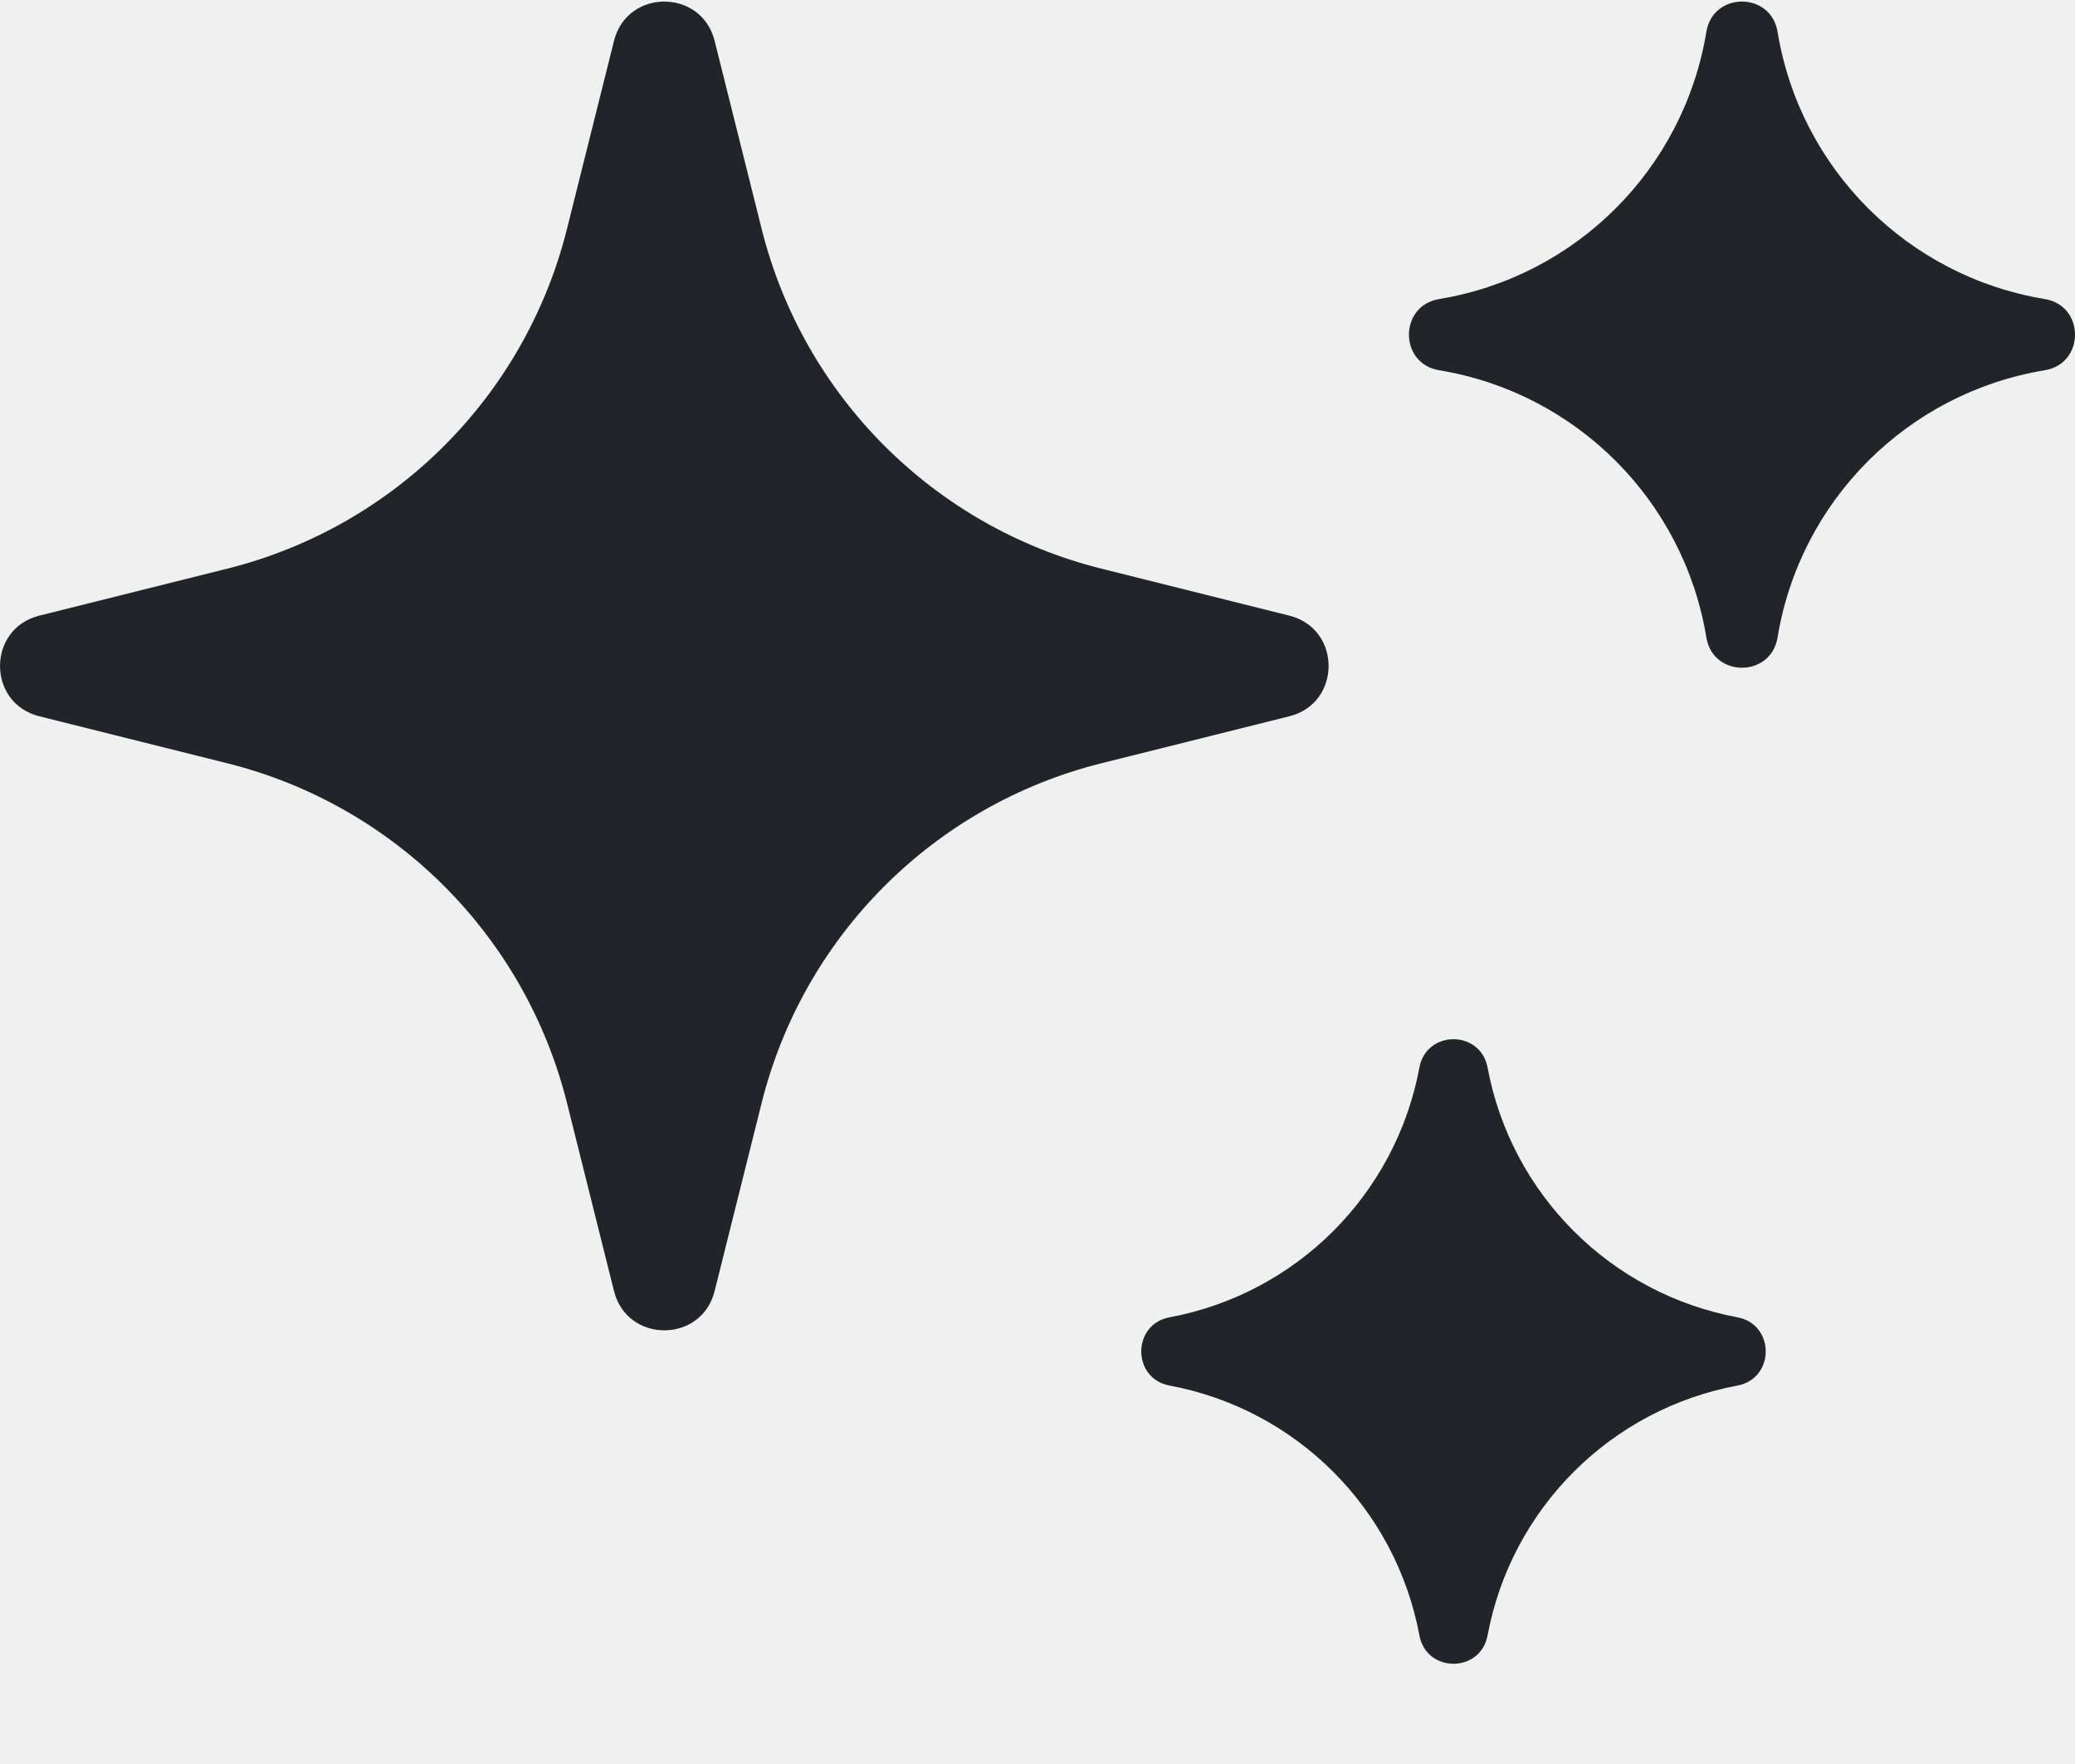
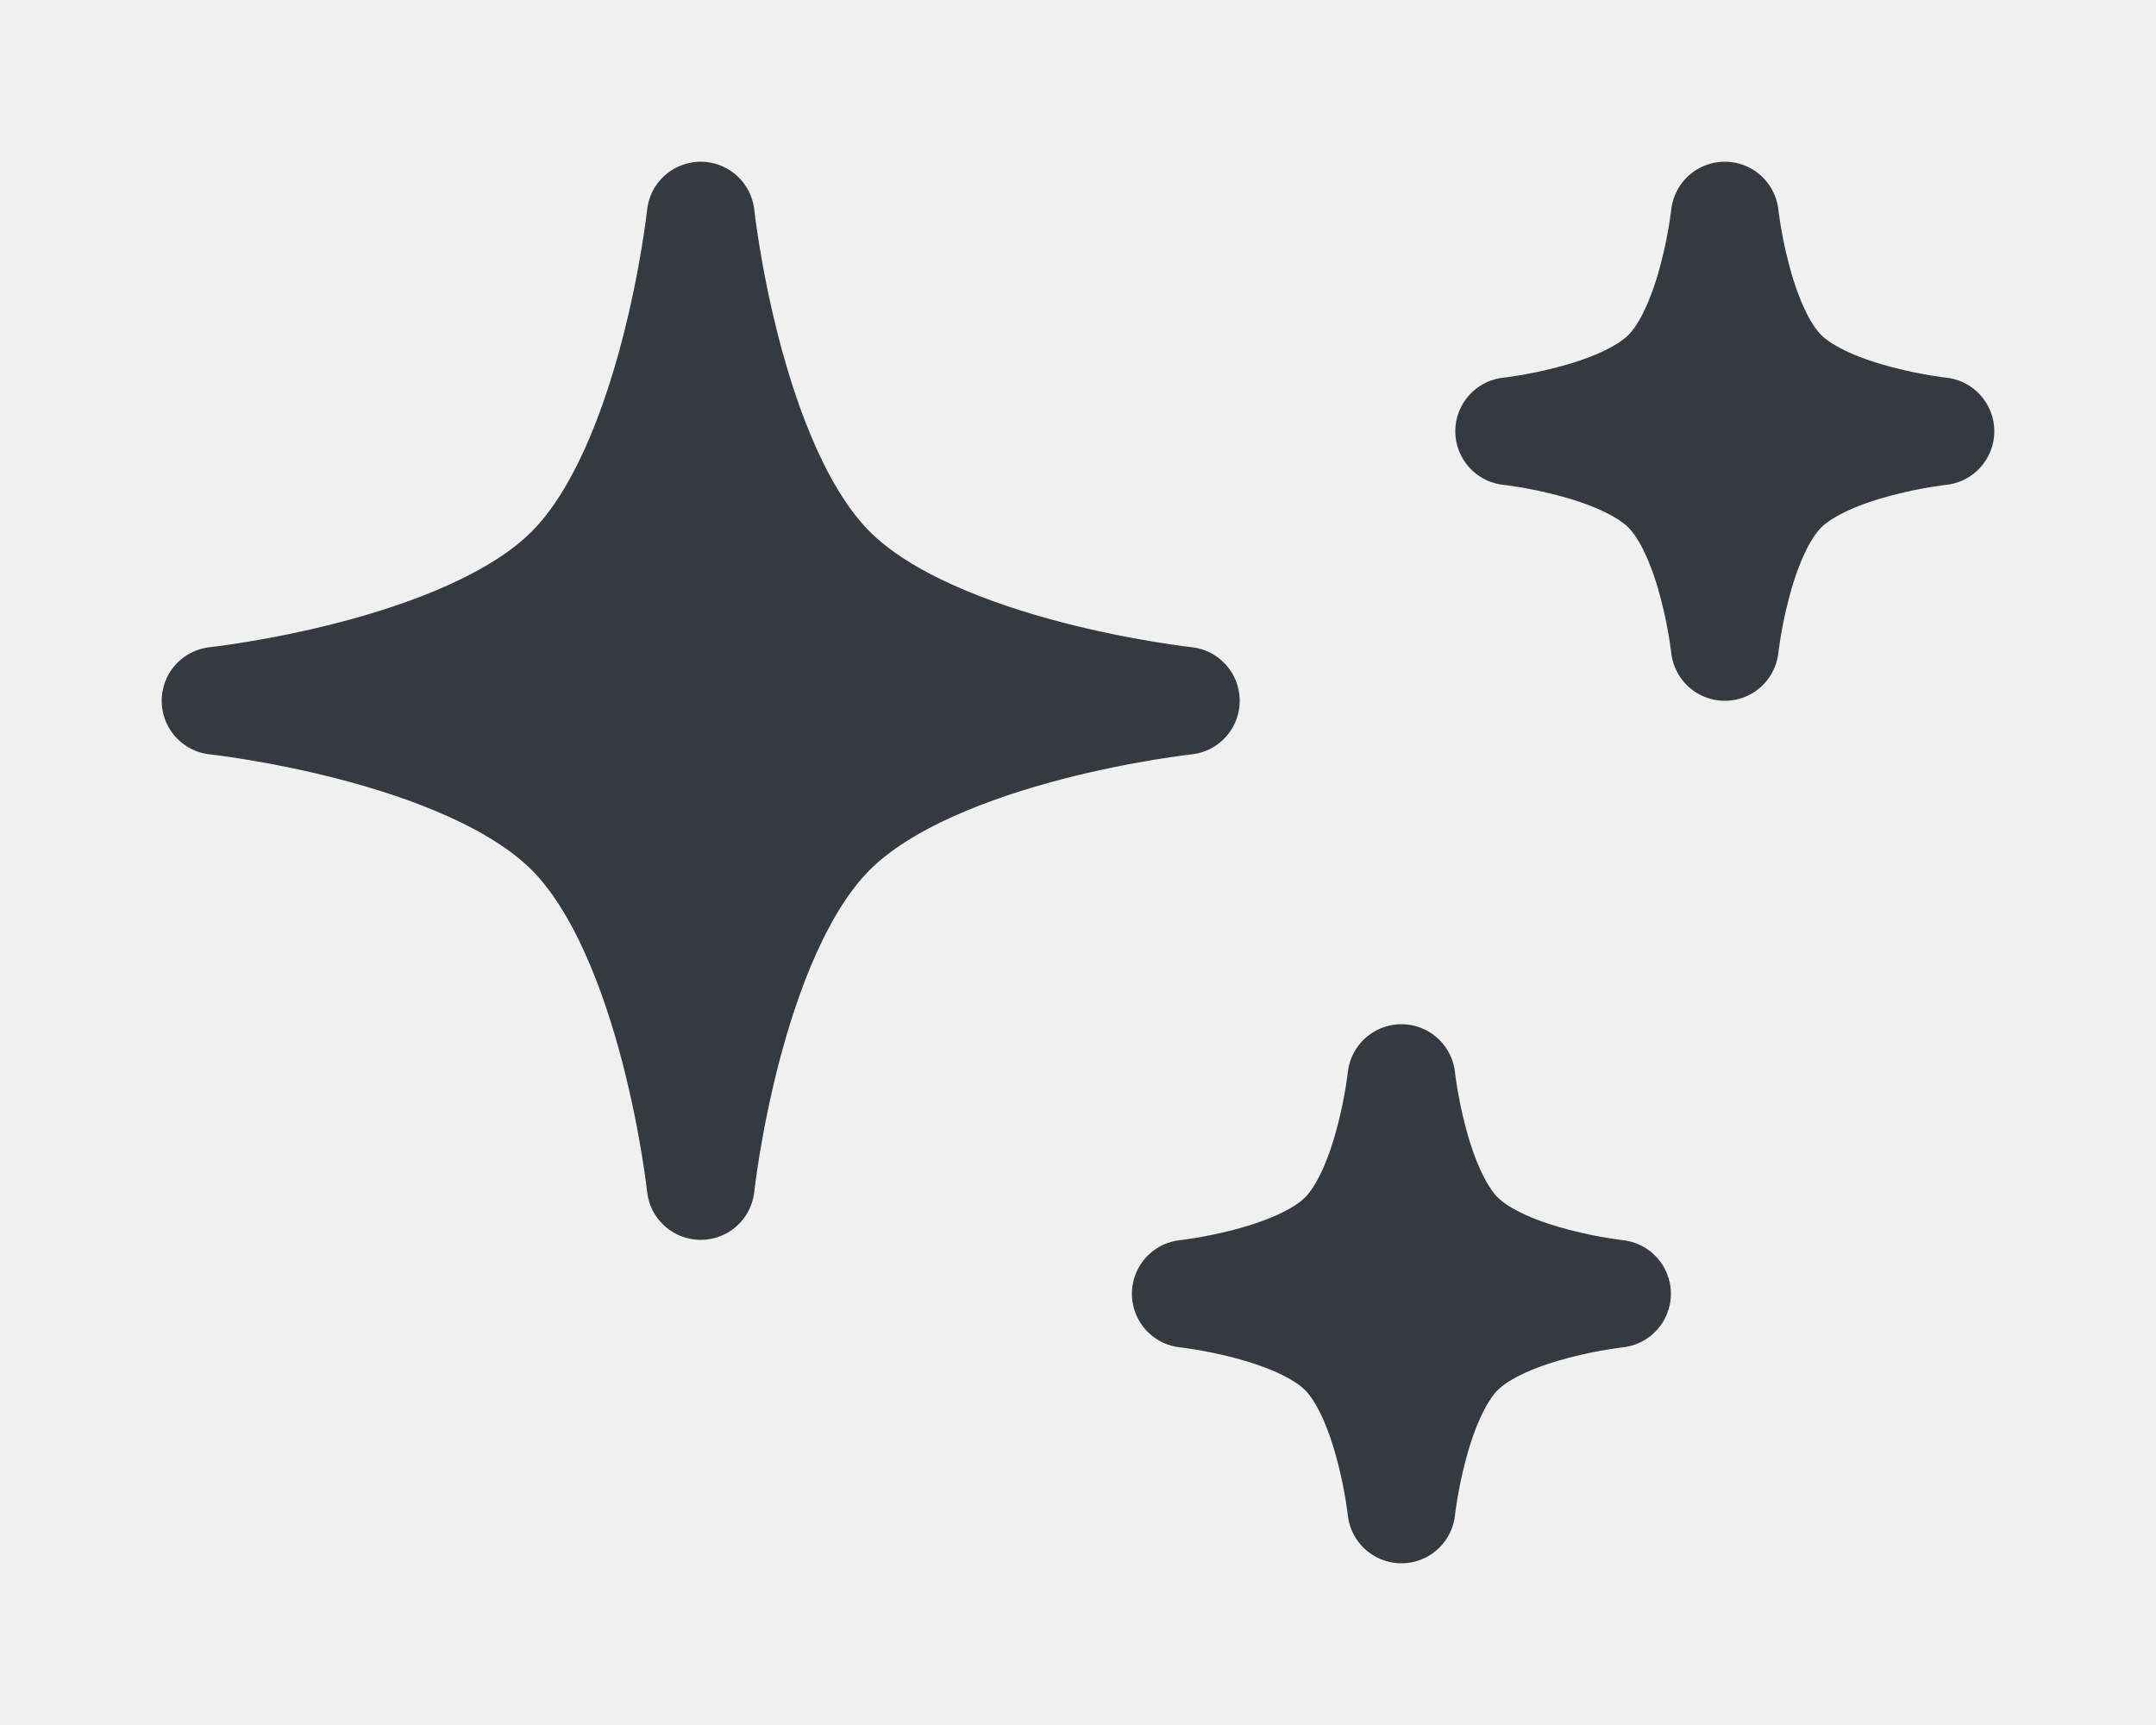
- <svg xmlns="http://www.w3.org/2000/svg" viewBox="0 0 20 17" fill="none" preserveAspectRatio="xMinYMid meet">
-   <rect transform="translate(0 0.0148315)" fill="white" />
-   <path d="M5.918 0.394C6.044 -0.111 6.762 -0.111 6.888 0.394L7.341 2.205C7.744 3.818 9.003 5.077 10.615 5.48L12.427 5.933C12.932 6.059 12.932 6.777 12.427 6.903L10.615 7.356C9.003 7.759 7.744 9.018 7.341 10.63L6.888 12.442C6.762 12.947 6.044 12.947 5.918 12.442L5.465 10.63C5.062 9.018 3.803 7.759 2.191 7.356L0.379 6.903C-0.126 6.777 -0.126 6.059 0.379 5.933L2.191 5.48C3.803 5.077 5.062 3.818 5.465 2.205L5.918 0.394Z" fill="#212529" />
-   <path d="M19.709 2.882C20.097 2.946 20.097 3.504 19.709 3.568C18.387 3.786 17.35 4.822 17.133 6.144C17.069 6.532 16.511 6.532 16.447 6.144C16.229 4.822 15.193 3.786 13.871 3.568C13.483 3.504 13.483 2.946 13.871 2.882C15.193 2.664 16.229 1.628 16.447 0.306C16.511 -0.082 17.069 -0.082 17.133 0.306C17.35 1.628 18.387 2.664 19.709 2.882Z" fill="#212529" />
-   <path d="M16.746 12.695C17.11 12.763 17.11 13.285 16.746 13.353C15.523 13.581 14.566 14.538 14.338 15.761C14.27 16.125 13.749 16.125 13.681 15.761C13.453 14.538 12.496 13.581 11.273 13.353C10.909 13.285 10.909 12.763 11.273 12.695C12.496 12.467 13.453 11.511 13.681 10.288C13.749 9.924 14.27 9.924 14.338 10.288C14.566 11.511 15.523 12.467 16.746 12.695Z" fill="#212529" />
+ <svg xmlns="http://www.w3.org/2000/svg" width="20" height="16" viewBox="0 0 20 16" fill="none" preserveAspectRatio="xMinYMid meet">
+   <path d="M6.5 2C6.5 2 6.748 4.317 7.715 5.285C8.683 6.252 11 6.5 11 6.5C11 6.5 8.683 6.748 7.715 7.715C6.748 8.683 6.5 11 6.5 11C6.5 11 6.252 8.683 5.285 7.715C4.317 6.748 2 6.5 2 6.5C2 6.5 4.317 6.252 5.285 5.285C6.252 4.317 6.5 2 6.5 2Z" fill="#343A40" />
+   <path d="M13 10C13 10 13.11 11.03 13.54 11.46C13.97 11.89 15 12 15 12C15 12 13.97 12.11 13.54 12.54C13.11 12.97 13 14 13 14C13 14 12.89 12.97 12.46 12.54C12.03 12.11 11 12 11 12C11 12 12.03 11.89 12.46 11.46C12.89 11.03 13 10 13 10Z" fill="#343A40" />
+   <path d="M16 2C16 2 16.11 3.03 16.54 3.46C16.97 3.89 18 4 18 4C18 4 16.97 4.11 16.54 4.54C16.11 4.97 16 6 16 6C16 6 15.89 4.97 15.46 4.54C15.03 4.11 14 4 14 4C14 4 15.03 3.89 15.46 3.46C15.89 3.03 16 2 16 2Z" fill="#343A40" />
+   <path d="M6.5 2C6.5 2 6.748 4.317 7.715 5.285C8.683 6.252 11 6.5 11 6.5C11 6.5 8.683 6.748 7.715 7.715C6.748 8.683 6.5 11 6.5 11C6.5 11 6.252 8.683 5.285 7.715C4.317 6.748 2 6.5 2 6.5C2 6.5 4.317 6.252 5.285 5.285C6.252 4.317 6.5 2 6.5 2Z" stroke="#343A40" stroke-linejoin="round" />
+   <path d="M13 10C13 10 13.11 11.03 13.54 11.46C13.97 11.89 15 12 15 12C15 12 13.97 12.11 13.54 12.54C13.11 12.97 13 14 13 14C13 14 12.89 12.97 12.46 12.54C12.03 12.11 11 12 11 12C11 12 12.03 11.89 12.46 11.46C12.89 11.03 13 10 13 10Z" stroke="#343A40" stroke-linejoin="round" />
+   <path d="M16 2C16 2 16.11 3.03 16.54 3.46C16.97 3.89 18 4 18 4C18 4 16.97 4.11 16.54 4.54C16.11 4.97 16 6 16 6C16 6 15.89 4.97 15.46 4.54C15.03 4.11 14 4 14 4C14 4 15.03 3.89 15.46 3.46C15.89 3.03 16 2 16 2Z" stroke="#343A40" stroke-linejoin="round" />
</svg>
